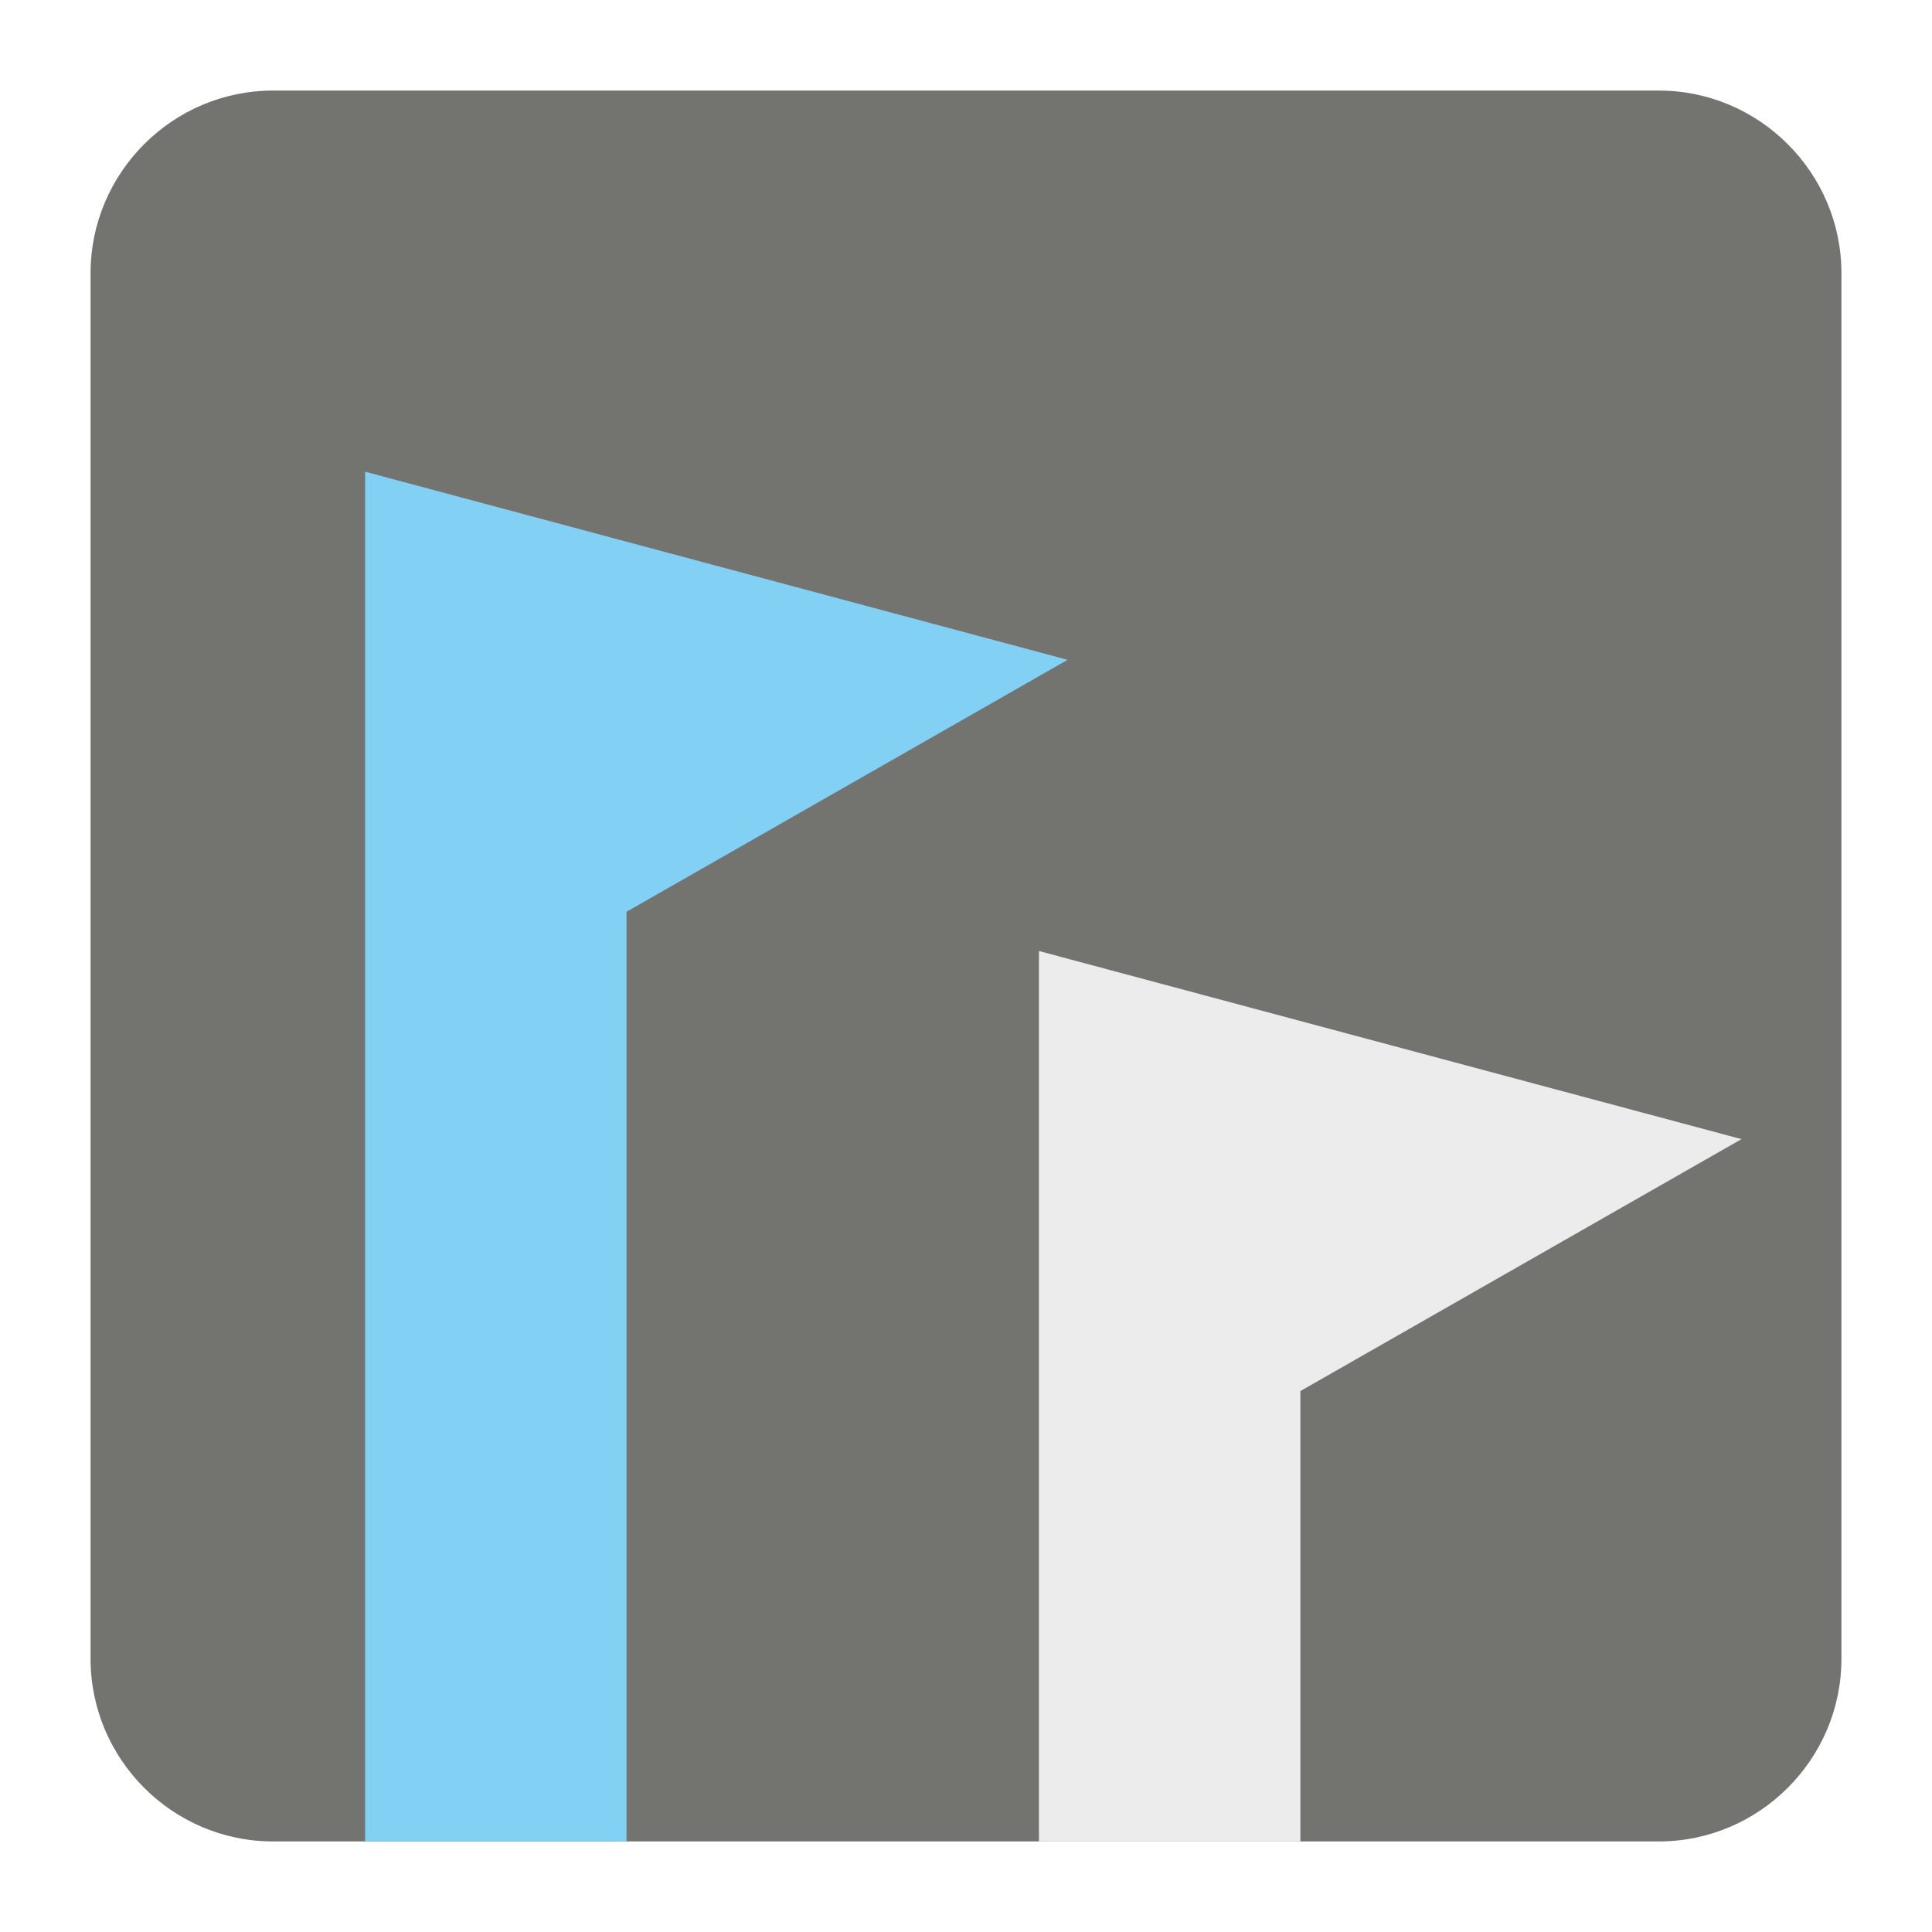
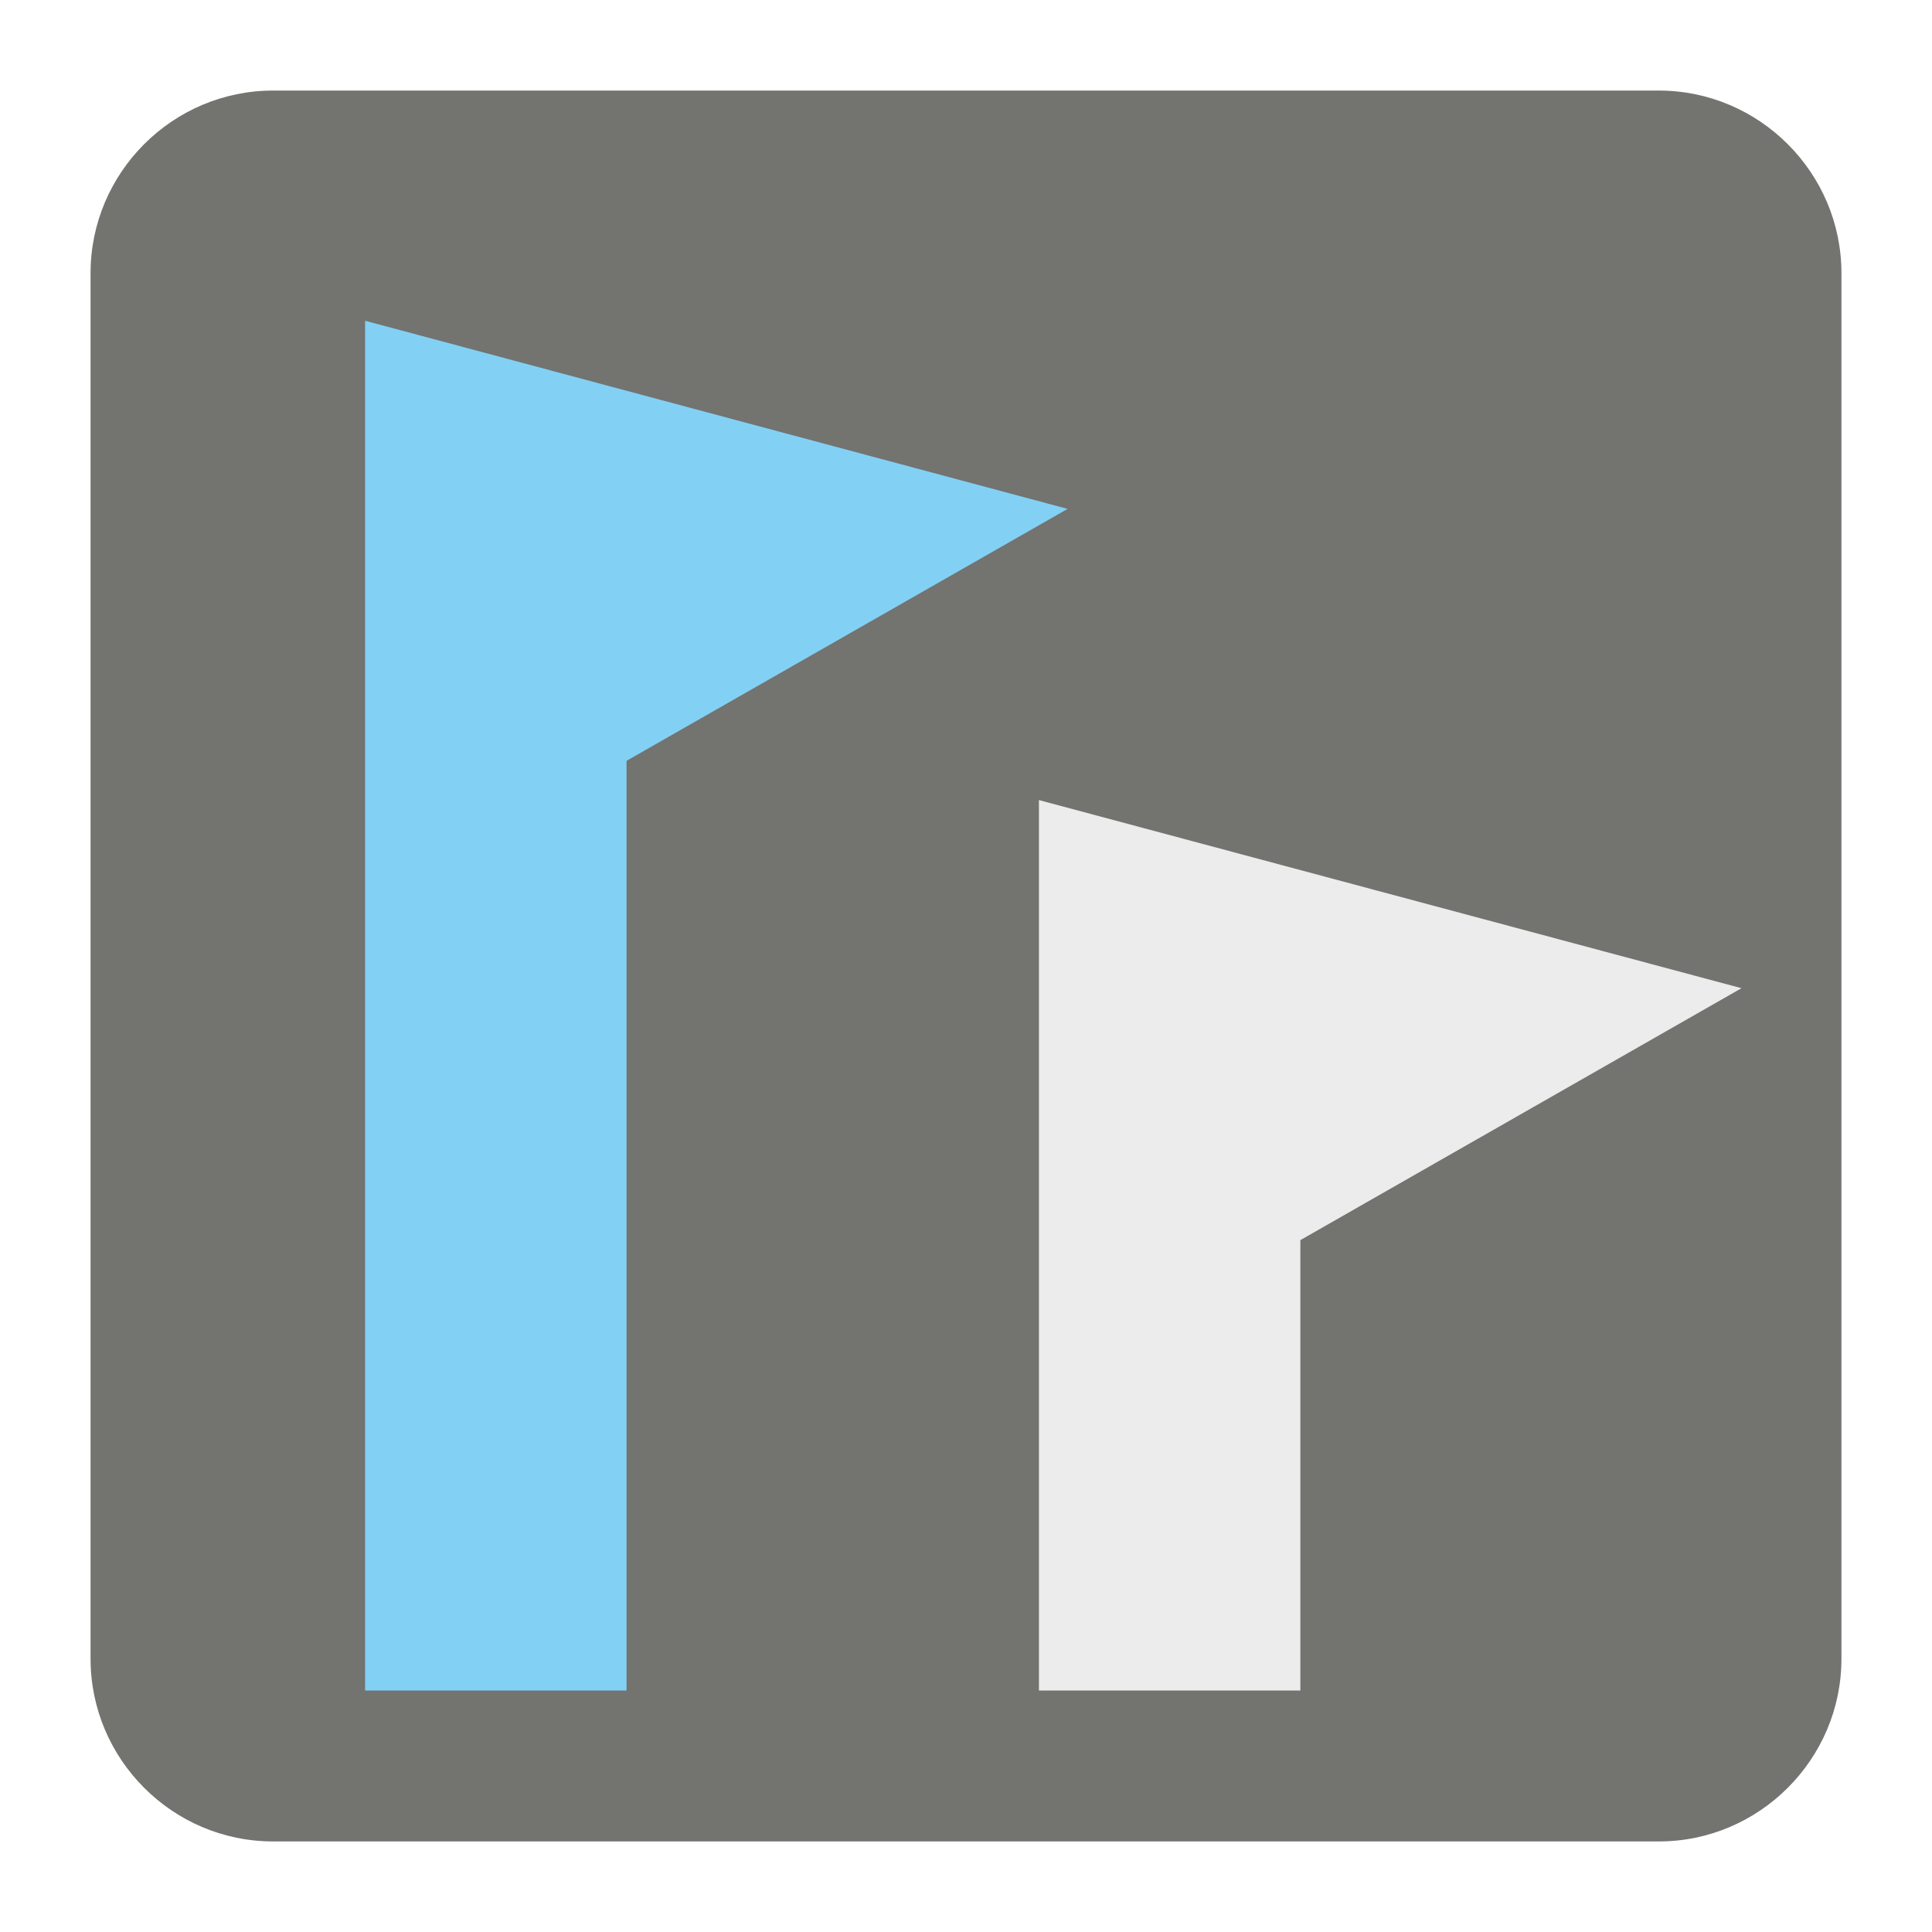
<svg xmlns="http://www.w3.org/2000/svg" version="1.1" id="Layer_1" x="0px" y="0px" width="128px" height="128px" viewBox="0 0 128 128" enable-background="new 0 0 128 128" xml:space="preserve">
  <g id="Background">
    <rect fill-opacity="0" width="128" height="128" />
  </g>
  <g id="Background_2_">
    <path fill="#737370" d="M18.092,6h91.811C116.552,6,122,11.441,122,18.096v91.806c0,6.656-5.448,12.098-12.098,12.098H18.092   C11.436,122,6,116.559,6,109.902V18.096C6,11.441,11.436,6,18.092,6" />
-     <polygon fill-rule="evenodd" clip-rule="evenodd" fill="#82D1F5" points="24.188,31.25 70.733,43.715 41.509,60.407 41.509,122    24.188,122 24.188,33.525 24.188,33.525  " />
-     <polygon fill-rule="evenodd" clip-rule="evenodd" fill="#ECECEC" points="68.832,63.007 115.378,75.47 86.153,92.162 86.153,122    68.832,122 68.832,65.281 68.832,65.281  " />
+     <polygon fill="#82D1F5" points="24.188,21.25 70.732,33.715 41.509,50.407 41.509,112 24.188,112 24.188,23.525 24.188,23.525  " />
+     <polygon fill="#ECECEC" points="68.832,53.007 115.378,65.471 86.152,82.162 86.152,112 68.832,112 68.832,55.281 68.832,55.281     " />
  </g>
</svg>
